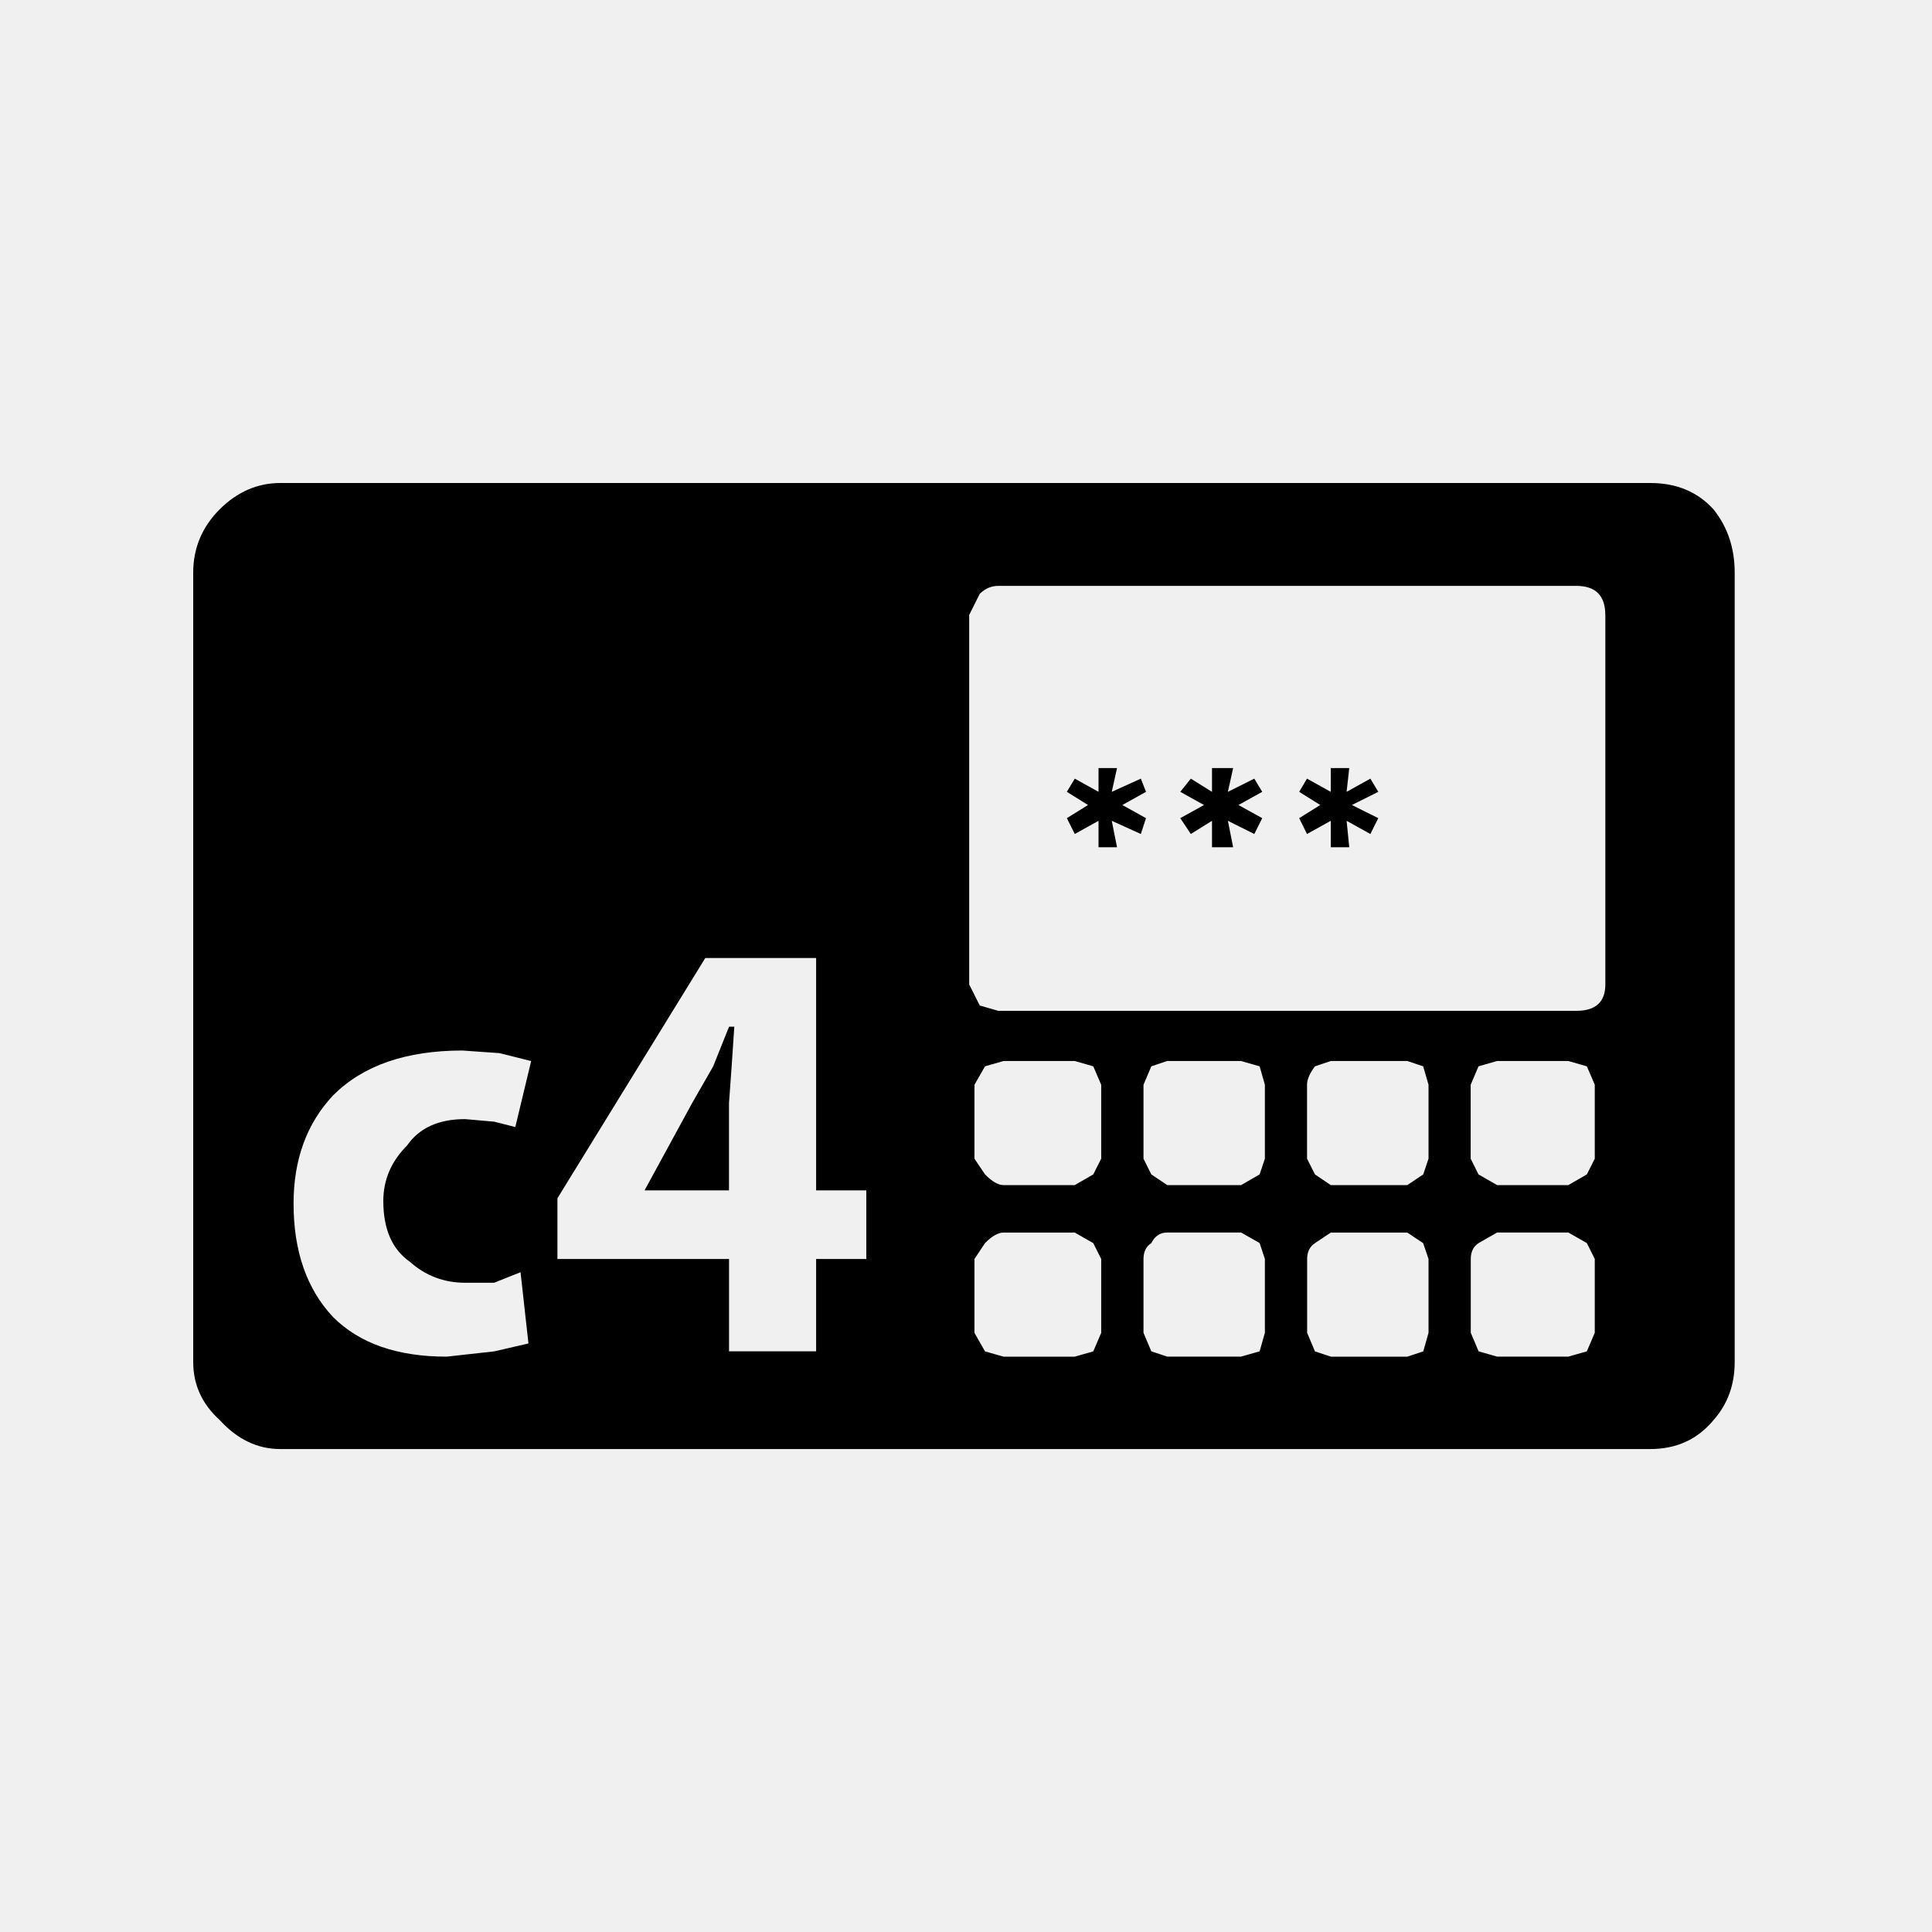
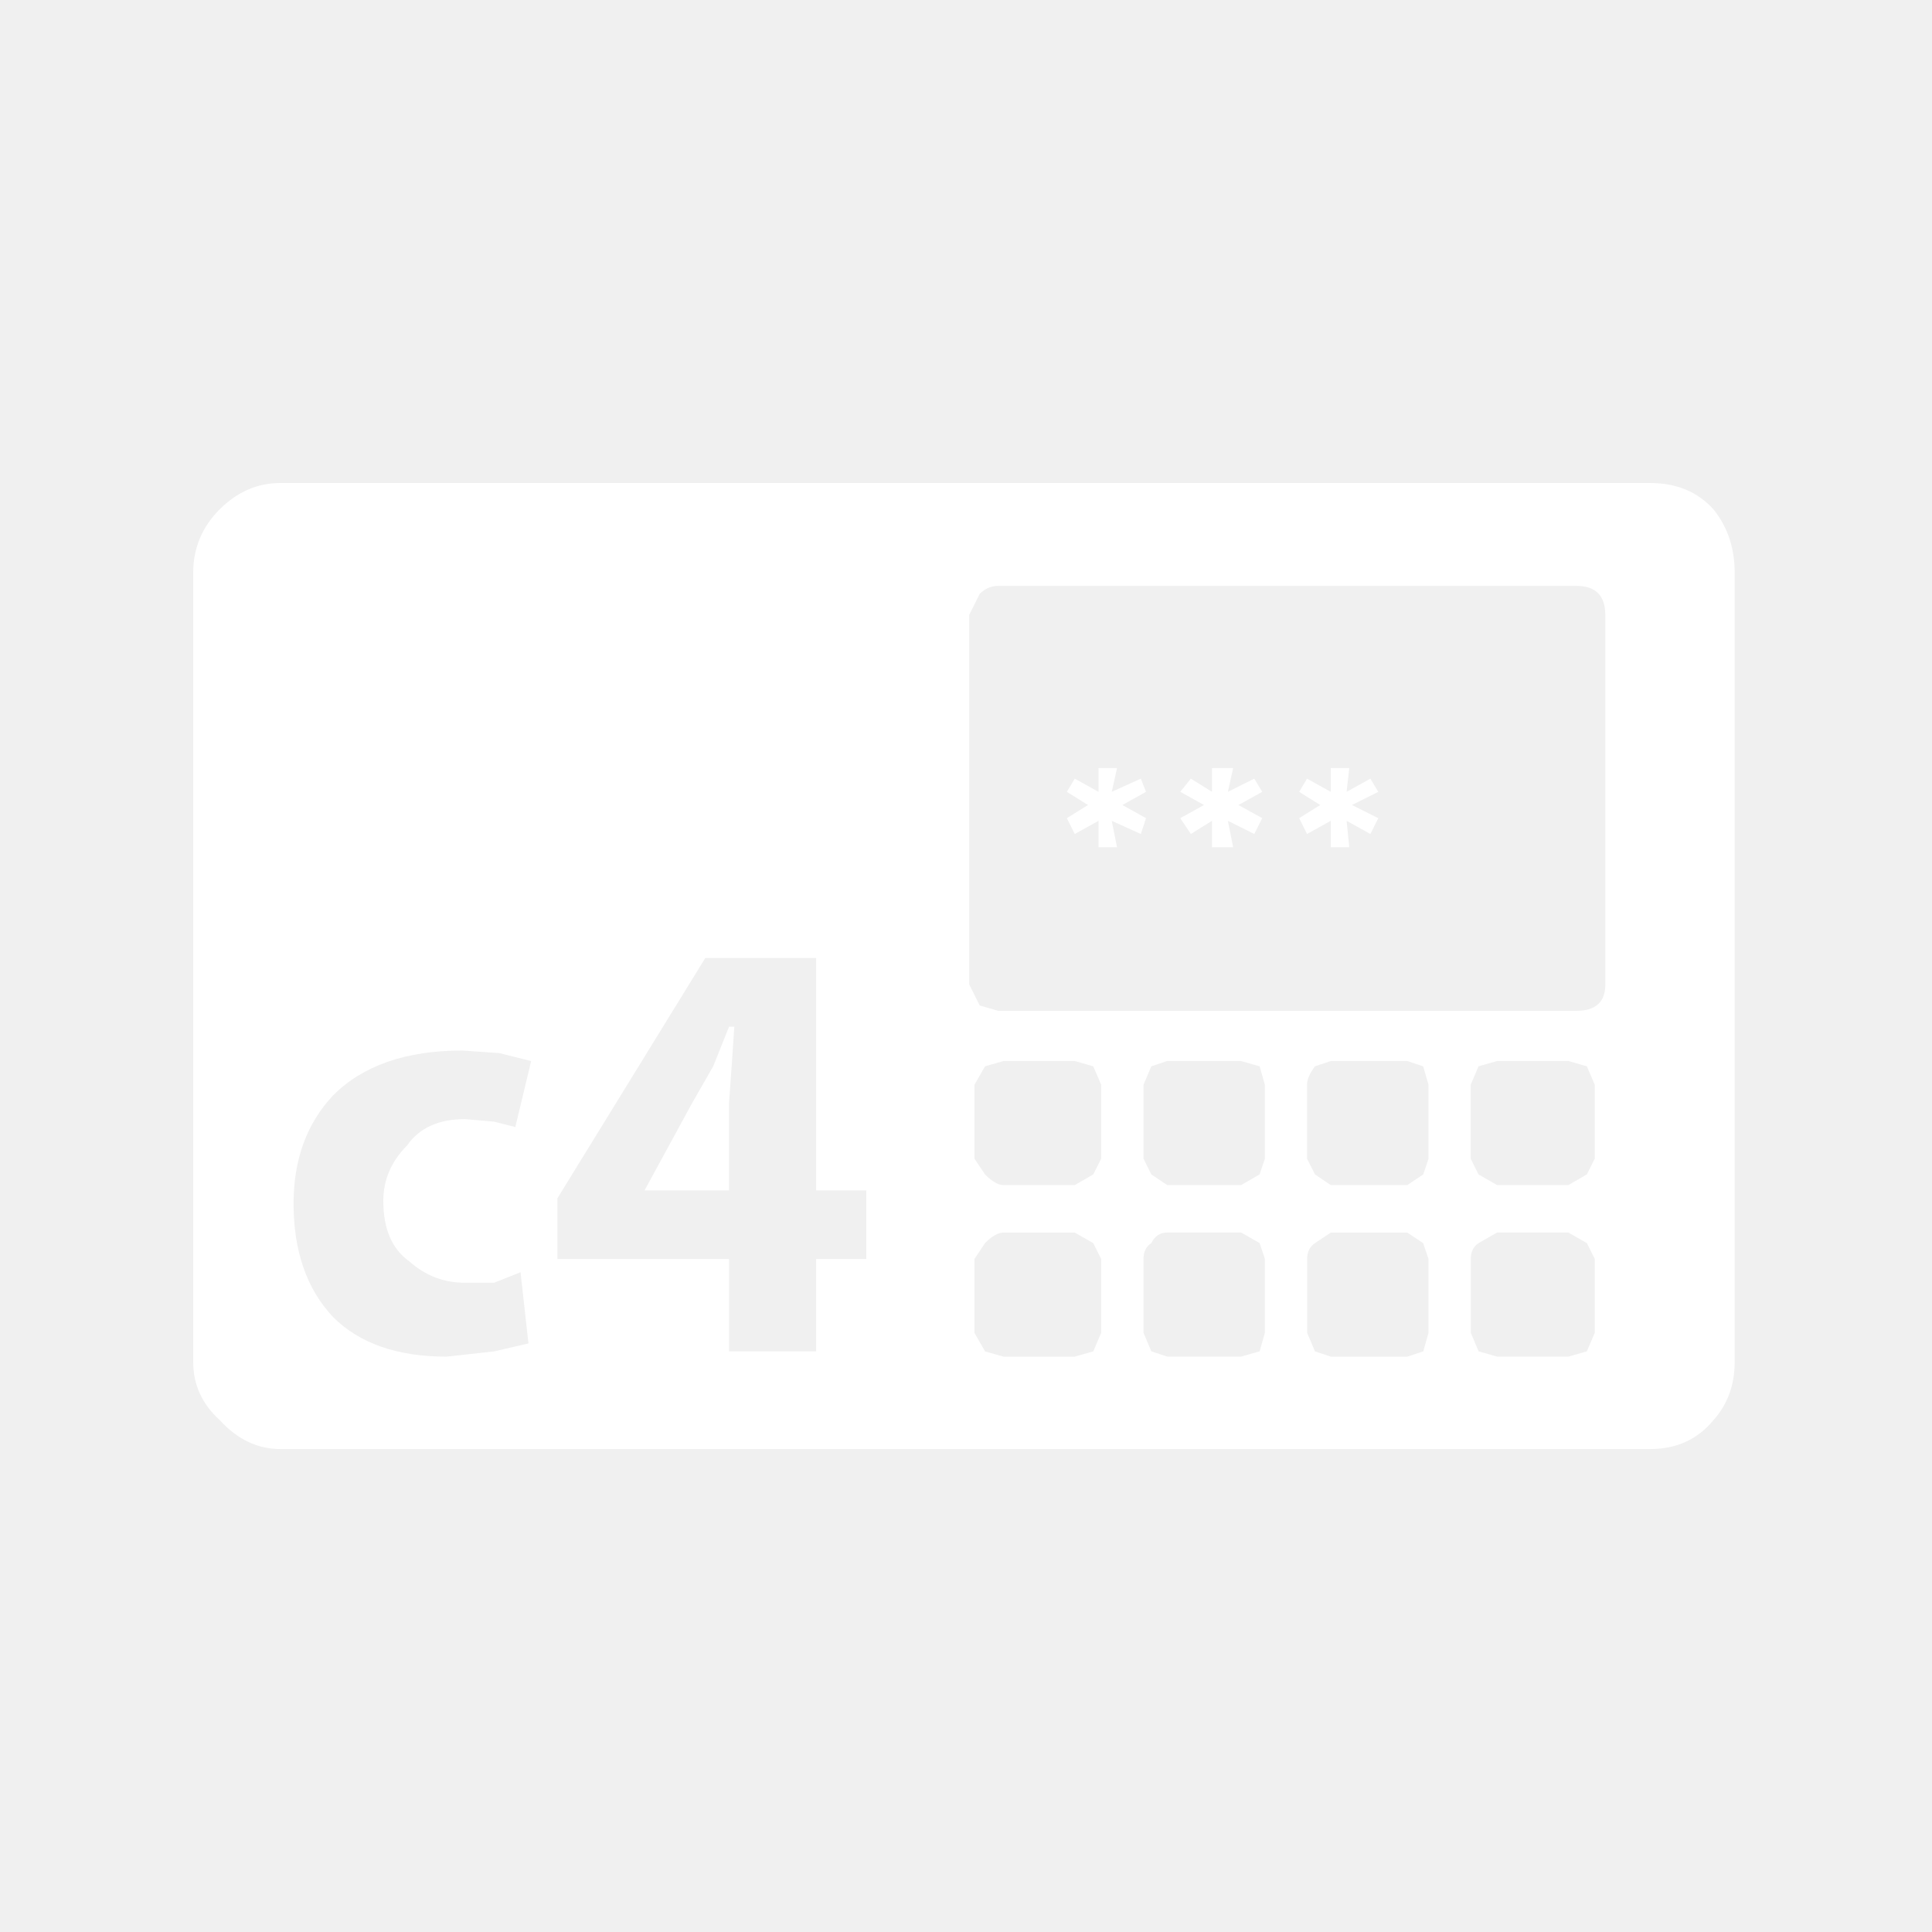
- <svg xmlns="http://www.w3.org/2000/svg" version="1.1" x="0px" y="0px" width="40px" height="40px" viewBox="0 0 40 40" enable-background="new 0 0 40 40" xml:space="preserve">
+ <svg xmlns="http://www.w3.org/2000/svg" version="1.1" x="0px" y="0px" viewBox="0 0 40 40" enable-background="new 0 0 40 40" xml:space="preserve">
  <defs>
</defs>
-   <path d="M33.236,12.732c0-0.401-0.201-0.602-0.6-0.602H20.668c-0.146,0-0.273,0.056-0.383,0.164l-0.219,0.438v7.649l0.219,0.437  l0.383,0.11h11.969c0.398,0,0.6-0.182,0.6-0.547V12.732 M35.477,10.547c0.291,0.363,0.438,0.8,0.438,1.311v16.339  c0,0.474-0.146,0.875-0.438,1.204c-0.328,0.398-0.766,0.6-1.311,0.6H5.805c-0.475,0-0.893-0.201-1.258-0.602  C4.184,29.07,4,28.67,4,28.195V11.857c0-0.509,0.184-0.947,0.547-1.311C4.912,10.183,5.33,10,5.805,10h28.361  C34.711,10,35.148,10.183,35.477,10.547 M27.334,16.667l-0.436-0.273l0.162-0.273l0.492,0.273v-0.492h0.383l-0.055,0.492  l0.492-0.273l0.164,0.273l-0.547,0.273l0.547,0.272l-0.164,0.328l-0.492-0.273l0.055,0.547h-0.383v-0.547l-0.492,0.273l-0.162-0.328  L27.334,16.667 M26.133,16.394l-0.492,0.273l0.492,0.272l-0.164,0.328l-0.547-0.273l0.109,0.547h-0.438v-0.547l-0.438,0.273  l-0.219-0.328l0.492-0.272l-0.492-0.273l0.219-0.273l0.438,0.273v-0.492h0.438l-0.109,0.492l0.547-0.273L26.133,16.394   M26.188,26.065l-0.109-0.329l-0.383-0.218h-1.529c-0.146,0-0.256,0.071-0.33,0.218c-0.109,0.071-0.162,0.183-0.162,0.329v1.529  l0.162,0.384l0.33,0.109h1.529l0.383-0.109l0.109-0.384V26.065 M27.553,25.519l-0.328,0.219c-0.109,0.072-0.162,0.183-0.162,0.329  v1.528l0.162,0.384l0.33,0.109h1.582l0.33-0.109l0.109-0.384v-1.529l-0.111-0.328l-0.328-0.219H27.553 M26.188,22.459l-0.109-0.382  l-0.385-0.11h-1.529l-0.328,0.11l-0.162,0.382v1.53l0.162,0.326l0.33,0.221h1.529l0.383-0.221l0.109-0.326V22.459 M29.465,22.077  l-0.328-0.11h-1.584l-0.328,0.11c-0.109,0.145-0.164,0.272-0.164,0.382v1.53l0.164,0.326l0.328,0.221h1.584l0.33-0.221l0.109-0.326  v-1.53L29.465,22.077 M32.854,25.737l-0.383-0.219h-1.475l-0.383,0.219c-0.111,0.072-0.162,0.183-0.162,0.329v1.528l0.162,0.384  l0.383,0.109h1.477l0.381-0.109l0.164-0.384v-1.529L32.854,25.737 M32.854,22.077l-0.383-0.11h-1.475l-0.385,0.11l-0.162,0.382v1.53  l0.162,0.326l0.385,0.221h1.475l0.383-0.221l0.164-0.326v-1.53L32.854,22.077 M23.727,16.394l-0.49,0.273l0.49,0.272l-0.107,0.328  l-0.602-0.273l0.109,0.547h-0.383v-0.547l-0.492,0.273l-0.164-0.328l0.438-0.272l-0.438-0.273l0.164-0.273l0.492,0.273v-0.492h0.383  l-0.109,0.492l0.602-0.273L23.727,16.394 M14.328,22.841l0.438-0.764l0.328-0.82h0.109l-0.055,0.82l-0.055,0.764v1.804h-1.748  L14.328,22.841 M22.252,25.519h-1.475c-0.109,0-0.238,0.071-0.383,0.218l-0.219,0.329v1.529l0.219,0.384l0.383,0.109h1.475  l0.383-0.109l0.164-0.384v-1.529l-0.164-0.328L22.252,25.519 M22.252,21.967h-1.475l-0.383,0.11l-0.219,0.382v1.53l0.219,0.326  c0.145,0.147,0.273,0.221,0.383,0.221h1.475l0.383-0.221l0.164-0.326v-1.53l-0.164-0.382L22.252,21.967 M11.541,24.809v1.257h3.553  v1.912h1.803v-1.912h1.039v-1.421h-1.039v-4.81h-2.295L11.541,24.809 M9.629,23.17l0.602,0.053l0.438,0.111l0.328-1.366  l-0.656-0.164L9.574,21.75c-1.166,0-2.059,0.309-2.678,0.929c-0.547,0.583-0.818,1.33-0.818,2.24c0,0.982,0.271,1.767,0.818,2.349  c0.547,0.547,1.33,0.82,2.35,0.82l0.984-0.109l0.711-0.164l-0.164-1.475l-0.547,0.218H9.629c-0.438,0-0.82-0.146-1.146-0.436  c-0.365-0.257-0.547-0.675-0.547-1.258c0-0.437,0.164-0.819,0.492-1.148C8.682,23.351,9.082,23.17,9.629,23.17" />
+   <path fill="white" d="M33.236,12.732c0-0.401-0.201-0.602-0.6-0.602H20.668c-0.146,0-0.273,0.056-0.383,0.164l-0.219,0.438v7.649l0.219,0.437  l0.383,0.11h11.969c0.398,0,0.6-0.182,0.6-0.547V12.732 M35.477,10.547c0.291,0.363,0.438,0.8,0.438,1.311v16.339  c0,0.474-0.146,0.875-0.438,1.204c-0.328,0.398-0.766,0.6-1.311,0.6H5.805c-0.475,0-0.893-0.201-1.258-0.602  C4.184,29.07,4,28.67,4,28.195V11.857c0-0.509,0.184-0.947,0.547-1.311C4.912,10.183,5.33,10,5.805,10h28.361  C34.711,10,35.148,10.183,35.477,10.547 M27.334,16.667l-0.436-0.273l0.162-0.273l0.492,0.273v-0.492h0.383l-0.055,0.492  l0.492-0.273l0.164,0.273l-0.547,0.273l0.547,0.272l-0.164,0.328l-0.492-0.273l0.055,0.547h-0.383v-0.547l-0.492,0.273l-0.162-0.328  L27.334,16.667 M26.133,16.394l-0.492,0.273l0.492,0.272l-0.164,0.328l-0.547-0.273l0.109,0.547h-0.438v-0.547l-0.438,0.273  l-0.219-0.328l0.492-0.272l-0.492-0.273l0.219-0.273l0.438,0.273v-0.492h0.438l-0.109,0.492l0.547-0.273L26.133,16.394   M26.188,26.065l-0.109-0.329l-0.383-0.218h-1.529c-0.146,0-0.256,0.071-0.33,0.218c-0.109,0.071-0.162,0.183-0.162,0.329v1.529  l0.162,0.384l0.33,0.109h1.529l0.383-0.109l0.109-0.384V26.065 M27.553,25.519l-0.328,0.219c-0.109,0.072-0.162,0.183-0.162,0.329  v1.528l0.162,0.384l0.33,0.109h1.582l0.33-0.109l0.109-0.384v-1.529l-0.111-0.328l-0.328-0.219H27.553 M26.188,22.459l-0.109-0.382  l-0.385-0.11h-1.529l-0.328,0.11l-0.162,0.382v1.53l0.162,0.326l0.33,0.221h1.529l0.383-0.221l0.109-0.326V22.459 M29.465,22.077  l-0.328-0.11h-1.584l-0.328,0.11c-0.109,0.145-0.164,0.272-0.164,0.382v1.53l0.164,0.326l0.328,0.221h1.584l0.33-0.221l0.109-0.326  v-1.53L29.465,22.077 M32.854,25.737l-0.383-0.219h-1.475l-0.383,0.219c-0.111,0.072-0.162,0.183-0.162,0.329v1.528l0.162,0.384  l0.383,0.109h1.477l0.381-0.109l0.164-0.384v-1.529L32.854,25.737 M32.854,22.077l-0.383-0.11h-1.475l-0.385,0.11l-0.162,0.382v1.53  l0.162,0.326l0.385,0.221h1.475l0.383-0.221l0.164-0.326v-1.53L32.854,22.077 M23.727,16.394l-0.49,0.273l0.49,0.272l-0.107,0.328  l-0.602-0.273l0.109,0.547h-0.383v-0.547l-0.492,0.273l-0.164-0.328l0.438-0.272l-0.438-0.273l0.164-0.273l0.492,0.273v-0.492h0.383  l-0.109,0.492l0.602-0.273L23.727,16.394 M14.328,22.841l0.438-0.764l0.328-0.82h0.109l-0.055,0.82l-0.055,0.764v1.804h-1.748  L14.328,22.841 M22.252,25.519h-1.475c-0.109,0-0.238,0.071-0.383,0.218l-0.219,0.329v1.529l0.219,0.384l0.383,0.109h1.475  l0.383-0.109l0.164-0.384v-1.529l-0.164-0.328L22.252,25.519 M22.252,21.967h-1.475l-0.383,0.11l-0.219,0.382v1.53l0.219,0.326  c0.145,0.147,0.273,0.221,0.383,0.221h1.475l0.383-0.221l0.164-0.326v-1.53l-0.164-0.382L22.252,21.967 M11.541,24.809v1.257h3.553  v1.912h1.803v-1.912h1.039v-1.421h-1.039v-4.81h-2.295L11.541,24.809 M9.629,23.17l0.602,0.053l0.438,0.111l0.328-1.366  l-0.656-0.164L9.574,21.75c-1.166,0-2.059,0.309-2.678,0.929c-0.547,0.583-0.818,1.33-0.818,2.24c0,0.982,0.271,1.767,0.818,2.349  c0.547,0.547,1.33,0.82,2.35,0.82l0.984-0.109l0.711-0.164l-0.164-1.475l-0.547,0.218H9.629c-0.438,0-0.82-0.146-1.146-0.436  c-0.365-0.257-0.547-0.675-0.547-1.258c0-0.437,0.164-0.819,0.492-1.148C8.682,23.351,9.082,23.17,9.629,23.17" />
  <rect id="sliceCopy_x5F_2_1_" x="39.914" fill="none" width="29.462" height="40" />
  <rect id="sliceCopy_x5F_1_1_" fill="none" width="39.914" height="40" />
</svg>
